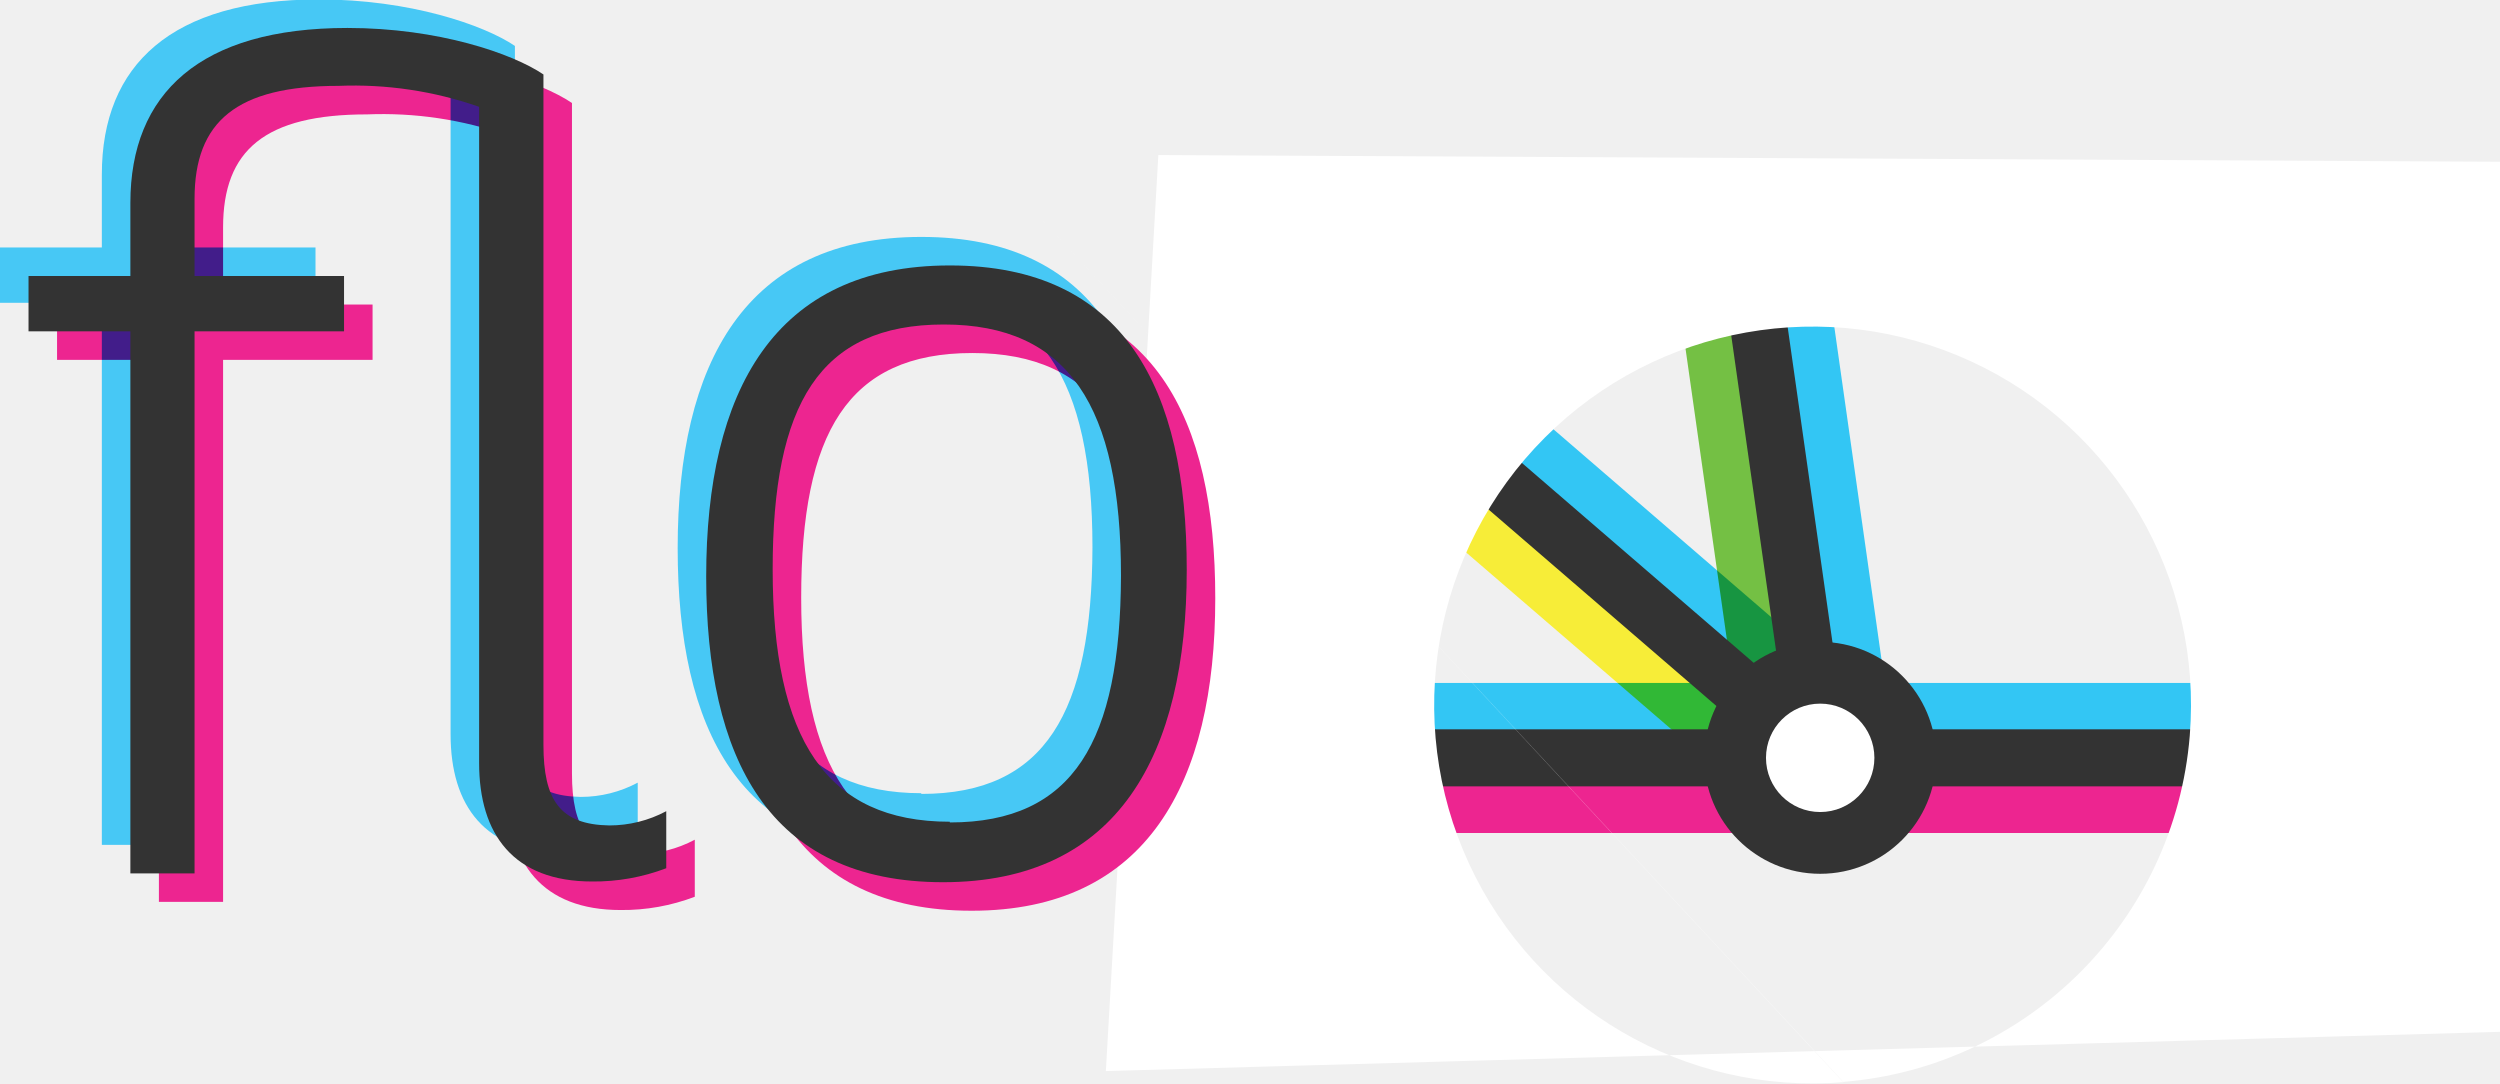
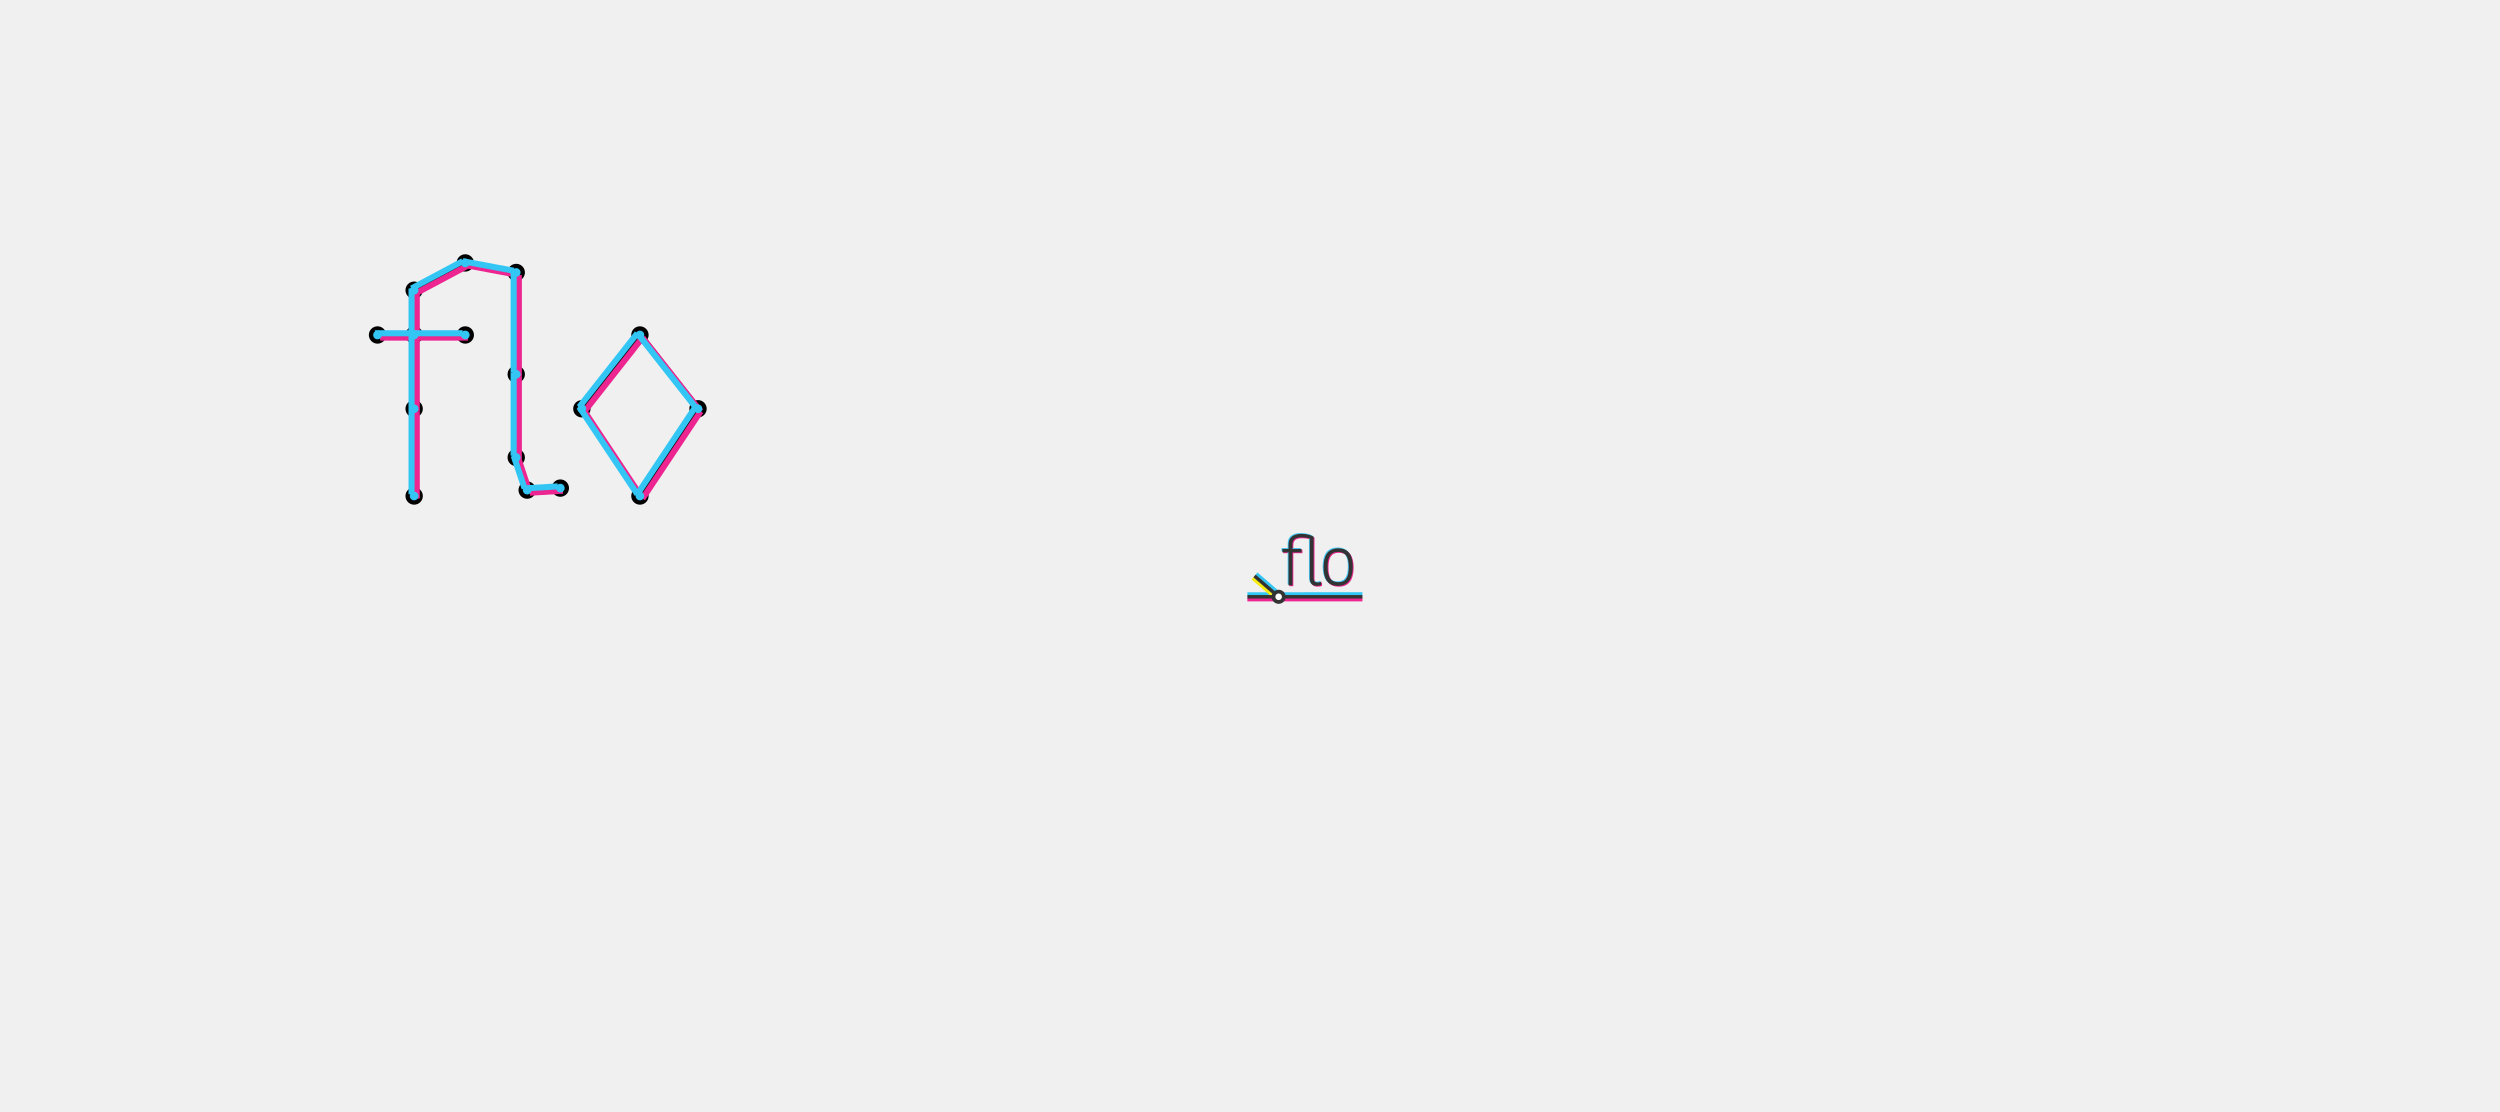
- <svg xmlns="http://www.w3.org/2000/svg" width="175.27" height="75.94" viewBox="0 0 175.27 75.94">
-   <defs>
-     <style>.cls-1{isolation:isolate;}.cls-2,.cls-3,.cls-4,.cls-5,.cls-6{fill:none;stroke-miterlimit:10;stroke-width:4px;}.cls-2{stroke:#ed2590;}.cls-2,.cls-3,.cls-4,.cls-5,.cls-9{mix-blend-mode:multiply;}.cls-3{stroke:#f7ed38;}.cls-4{stroke:#33c6f4;}.cls-5{stroke:#74c044;}.cls-6{stroke:#333;}.cls-7{fill:#333;}.cls-8{fill:#fff;}.cls-10{fill:#ed2590;}.cls-11{fill:#47c8f5;}</style>
-   </defs>
-   <g class="cls-1">
-     <g id="flo">
-       <line class="cls-2" x1="172.76" y1="56.4" x2="80.62" y2="56.4" />
-       <line class="cls-3" x1="125.46" y1="55.63" x2="94.93" y2="29.32" />
-       <line class="cls-4" x1="172.76" y1="49.88" x2="80.62" y2="49.88" />
-       <line class="cls-4" x1="129.71" y1="50.68" x2="99.21" y2="24.37" />
-       <line class="cls-4" x1="131.21" y1="55.54" x2="125.55" y2="15.66" />
-       <line class="cls-5" x1="124.74" y1="56.47" x2="119.07" y2="16.57" />
-       <line class="cls-6" x1="172.76" y1="53.13" x2="80.62" y2="53.13" />
-       <line class="cls-6" x1="127.61" y1="53.13" x2="97.1" y2="26.82" />
-       <line class="cls-6" x1="128.01" y1="56" x2="122.34" y2="16.11" />
-       <circle class="cls-7" cx="127.61" cy="53.13" r="8.13" />
-       <circle class="cls-8" cx="127.61" cy="53.13" r="3.8" />
-       <path class="cls-8" d="M1556.38,623.92l-3.68,64.23,97.75-2.75v-61l-94.07-.47m-12.37,0,60.39,65a26.53,26.53,0,1,1,24.29-24.29A26.53,26.53,0,0,1,1604.4,688.91Z" transform="translate(-1475.17 -613.06)" />
-       <g id="magenta" class="cls-9">
-         <path class="cls-10" d="M1515.27,667.28v-47c-2.17-1.47-7.37-3.26-13.74-3.26-10.32,0-15.22,4.58-15.22,12.27v5.12h-7.14v3.88h7.14v38h4.5v-38h10.48v-3.88h-10.48V629c0-5.43,2.95-7.92,10.09-7.92a26.57,26.57,0,0,1,9.86,1.47v46c0,5,2.41,8.31,7.92,8.31a14.2,14.2,0,0,0,5.2-.93v-4a8.47,8.47,0,0,1-4,1C1516.44,672.87,1515.27,671.16,1515.27,667.28Z" transform="translate(-1475.17 -613.06)" />
-         <path class="cls-10" d="M1543.76,633.67c-12.34,0-17.08,8.85-17.08,21.81,0,12.73,4.35,21.43,16.61,21.43s17.08-8.93,17.08-21.89C1560.38,642.29,1556,633.67,1543.76,633.67Zm0,39c-8.69,0-12.42-5.82-12.42-17.7,0-11.57,3.26-17.16,12-17.16s12.42,5.74,12.42,17.62C1555.72,667,1552.46,672.72,1543.76,672.72Z" transform="translate(-1475.17 -613.06)" />
+ <svg xmlns="http://www.w3.org/2000/svg" version="1.1" id="flo" x="0px" y="0px" viewBox="0 0 2880 1280" style="enable-background:new 0 0 2880 1280;" xml:space="preserve">
+   <style type="text/css">
+ 	.st0{fill:none;stroke:#ED2590;stroke-width:4;stroke-miterlimit:10;}
+ 	.st1{fill:none;stroke:#33C6F4;stroke-width:4;stroke-miterlimit:10;}
+ 	.st2{fill:none;stroke:#F6EC13;stroke-width:4;stroke-miterlimit:10;}
+ 	.st3{display:none;}
+ 	.st4{display:inline;fill:none;stroke:#33C6F4;stroke-width:4;stroke-miterlimit:10;}
+ 	.st5{display:inline;fill:none;stroke:#74C044;stroke-width:4;stroke-miterlimit:10;}
+ 	.st6{fill:none;stroke:#333333;stroke-width:4;stroke-miterlimit:10;}
+ 	.st7{display:none;fill:none;stroke:#333333;stroke-width:4;stroke-miterlimit:10;}
+ 	.st8{fill:#333333;}
+ 	.st9{fill:#FFFFFF;}
+ 	.st10{fill:#ED2590;}
+ 	.st11{fill:#47C8F5;}
+ 	.st12{fill:none;stroke:#000000;stroke-width:7;stroke-miterlimit:10;}
+ 	.st13{fill:none;stroke:#ED2590;stroke-width:7;stroke-miterlimit:10;}
+ 	.st14{fill:none;stroke:#33C6F4;stroke-width:7;stroke-miterlimit:10;}
+ 	.st15{fill:#33C6F4;}
+ </style>
+   <g>
+     <g>
+       <g>
+         <g>
+           <line class="st0" x1="1569.5" y1="690.8" x2="1437" y2="690.8" />
+           <line class="st1" x1="1569.5" y1="684.2" x2="1437" y2="684.3" />
+         </g>
+         <g>
+           <line class="st2" x1="1470.9" y1="690" x2="1443" y2="666" />
+           <line class="st1" x1="1475.1" y1="685.1" x2="1447.3" y2="661" />
+         </g>
+         <g class="st3">
+           <line class="st4" x1="1476.6" y1="689.9" x2="1471" y2="650" />
+           <line class="st5" x1="1470.2" y1="690.9" x2="1464.5" y2="651" />
+         </g>
      </g>
-       <g id="cyan" class="cls-9">
-         <path class="cls-11" d="M1511.27,663.28v-47c-2.17-1.47-7.37-3.26-13.74-3.26-10.32,0-15.22,4.58-15.22,12.27v5.12h-7.14v3.88h7.14v38h4.5v-38h10.48v-3.88h-10.48V625c0-5.43,2.95-7.92,10.09-7.92a26.57,26.57,0,0,1,9.86,1.47v46c0,5,2.41,8.31,7.92,8.31a14.2,14.2,0,0,0,5.2-.93v-4a8.47,8.47,0,0,1-4,1C1512.44,668.87,1511.27,667.16,1511.27,663.28Z" transform="translate(-1475.17 -613.06)" />
-         <path class="cls-11" d="M1539.76,629.67c-12.34,0-17.08,8.85-17.08,21.81,0,12.73,4.35,21.43,16.61,21.43s17.08-8.93,17.08-21.89C1556.38,638.29,1552,629.67,1539.76,629.67Zm0,39c-8.69,0-12.42-5.82-12.42-17.7,0-11.57,3.26-17.16,12-17.16s12.42,5.74,12.42,17.62C1551.72,663,1548.46,668.72,1539.76,668.72Z" transform="translate(-1475.17 -613.06)" />
+       <g>
+         <line class="st6" x1="1569.5" y1="687.5" x2="1437" y2="687.5" />
+         <line class="st6" x1="1473" y1="687.5" x2="1445.2" y2="663.5" />
+         <line class="st7" x1="1473.4" y1="690.4" x2="1467.8" y2="650.5" />
      </g>
-       <g id="black">
-         <path class="cls-7" d="M1513.27,665.28v-47c-2.17-1.47-7.37-3.26-13.74-3.26-10.32,0-15.22,4.58-15.22,12.27v5.12h-7.14v3.88h7.14v38h4.5v-38h10.48v-3.88h-10.48V627c0-5.43,2.95-7.92,10.09-7.92a26.57,26.57,0,0,1,9.86,1.47v46c0,5,2.41,8.31,7.92,8.31a14.2,14.2,0,0,0,5.2-.93v-4a8.47,8.47,0,0,1-4,1C1514.44,670.87,1513.27,669.16,1513.27,665.28Z" transform="translate(-1475.17 -613.06)" />
-         <path class="cls-7" d="M1541.76,631.67c-12.34,0-17.08,8.85-17.08,21.81,0,12.73,4.35,21.43,16.61,21.43s17.08-8.93,17.08-21.89C1558.38,640.29,1554,631.67,1541.76,631.67Zm0,39c-8.69,0-12.42-5.82-12.42-17.7,0-11.57,3.26-17.16,12-17.16s12.42,5.74,12.42,17.62C1553.72,665,1550.46,670.72,1541.76,670.72Z" transform="translate(-1475.17 -613.06)" />
-       </g>
+       <circle class="st8" cx="1473" cy="687.5" r="8.1" />
+       <circle class="st9" cx="1473" cy="687.5" r="3.8" />
+     </g>
+   </g>
+   <g>
+     <g id="magenta">
+       <path class="st10" d="M1514.3,666.3v-47c-2.2-1.5-7.4-3.3-13.7-3.3c-10.3,0-15.2,4.6-15.2,12.3v5.1h-7.1v3.9h7.1v38h4.5v-38h10.5    v-3.9h-10.5V628c0-5.4,2.9-7.9,10.1-7.9c4.5,0,7.5,0.5,9.9,1.5v46c0,5,2.4,8.3,7.9,8.3c1.4,0,3.6-0.2,5.2-0.9v-4    c-0.9,0.5-2.3,1-4,1C1515.4,671.9,1514.3,670.2,1514.3,666.3z" />
+       <path class="st10" d="M1542.8,632.7c-12.3,0-17.1,8.8-17.1,21.8c0,12.7,4.3,21.4,16.6,21.4c12.3,0,17.1-8.9,17.1-21.9    C1559.4,641.3,1555,632.7,1542.8,632.7z M1542.8,671.7c-8.7,0-12.4-5.8-12.4-17.7c0-11.6,3.3-17.2,12-17.2    c8.7,0,12.4,5.7,12.4,17.6C1554.7,666,1551.5,671.7,1542.8,671.7z" />
+     </g>
+     <g id="cyan">
+       <path class="st11" d="M1512.3,664.3v-47c-2.2-1.5-7.4-3.3-13.7-3.3c-10.3,0-15.2,4.6-15.2,12.3v5.1h-7.1v3.9h7.1v38h4.5v-38h10.5    v-3.9h-10.5V626c0-5.4,2.9-7.9,10.1-7.9c4.5,0,7.5,0.5,9.9,1.5v46c0,5,2.4,8.3,7.9,8.3c1.4,0,3.6-0.2,5.2-0.9v-4    c-0.9,0.5-2.3,1-4,1C1513.4,669.9,1512.3,668.2,1512.3,664.3z" />
+       <path class="st11" d="M1540.8,630.7c-12.3,0-17.1,8.8-17.1,21.8c0,12.7,4.3,21.4,16.6,21.4c12.3,0,17.1-8.9,17.1-21.9    C1557.4,639.3,1553,630.7,1540.8,630.7z M1540.8,669.7c-8.7,0-12.4-5.8-12.4-17.7c0-11.6,3.3-17.2,12-17.2    c8.7,0,12.4,5.7,12.4,17.6C1552.7,664,1549.5,669.7,1540.8,669.7z" />
+     </g>
+     <g id="black">
+       <path class="st8" d="M1513.3,665.3v-47c-2.2-1.5-7.4-3.3-13.7-3.3c-10.3,0-15.2,4.6-15.2,12.3v5.1h-7.1v3.9h7.1v38h4.5v-38h10.5    v-3.9h-10.5V627c0-5.4,2.9-7.9,10.1-7.9c4.5,0,7.5,0.5,9.9,1.5v46c0,5,2.4,8.3,7.9,8.3c1.4,0,3.6-0.2,5.2-0.9v-4    c-0.9,0.5-2.3,1-4,1C1514.4,670.9,1513.3,669.2,1513.3,665.3z" />
+       <path class="st8" d="M1541.8,631.7c-12.3,0-17.1,8.8-17.1,21.8c0,12.7,4.3,21.4,16.6,21.4c12.3,0,17.1-8.9,17.1-21.9    C1558.4,640.3,1554,631.7,1541.8,631.7z M1541.8,670.7c-8.7,0-12.4-5.8-12.4-17.7c0-11.6,3.3-17.2,12-17.2    c8.7,0,12.4,5.7,12.4,17.6C1553.7,665,1550.5,670.7,1541.8,670.7z" />
+     </g>
+   </g>
+   <g>
+     <g>
+       <circle cx="477.1" cy="334.3" r="10" />
+       <circle cx="737.2" cy="385.9" r="10" />
+       <circle cx="737.2" cy="571.4" r="10" />
+       <circle cx="670.3" cy="470.9" r="10" />
+       <circle cx="804.1" cy="470.9" r="10" />
+       <circle cx="536" cy="302.9" r="10" />
+       <circle cx="594.7" cy="313.9" r="10" />
+       <circle cx="594.7" cy="431.2" r="10" />
+       <circle cx="594.7" cy="527" r="10" />
+       <circle cx="607.3" cy="564.6" r="10" />
+       <circle cx="645.5" cy="562.3" r="10" />
+       <circle cx="477.1" cy="385.9" r="10" />
+       <circle cx="477.1" cy="470.9" r="10" />
+       <circle cx="477.1" cy="571.4" r="10" />
+       <circle cx="434.9" cy="385.9" r="10" />
+       <circle cx="536" cy="385.9" r="10" />
+     </g>
+     <g>
+       <line class="st12" x1="477.1" y1="334.3" x2="477.1" y2="385.9" />
+       <line class="st12" x1="477.1" y1="385.9" x2="434.9" y2="385.9" />
+       <line class="st12" x1="536" y1="385.9" x2="477.1" y2="385.9" />
+       <line class="st12" x1="477.1" y1="470.9" x2="477.1" y2="385.9" />
+       <line class="st12" x1="477.1" y1="571.4" x2="477.1" y2="470.9" />
+       <line class="st12" x1="477.1" y1="334.3" x2="536" y2="302.9" />
+       <line class="st12" x1="594.7" y1="313.9" x2="536" y2="302.9" />
+       <line class="st12" x1="594.7" y1="431.2" x2="594.7" y2="313.9" />
+       <line class="st12" x1="594.7" y1="527" x2="594.7" y2="431.2" />
+       <line class="st12" x1="607.3" y1="564.6" x2="594.7" y2="527" />
+       <line class="st12" x1="645.5" y1="562.3" x2="607.3" y2="564.6" />
+       <line class="st12" x1="670.3" y1="470.9" x2="737.2" y2="385.9" />
+       <line class="st12" x1="737.2" y1="571.4" x2="670.3" y2="470.9" />
+       <line class="st12" x1="804.1" y1="470.9" x2="737.2" y2="571.4" />
+       <line class="st12" x1="737.2" y1="385.9" x2="804.1" y2="470.9" />
+     </g>
+     <g>
+       <line class="st13" x1="480.1" y1="337.3" x2="480.1" y2="388.9" />
+       <line class="st13" x1="480.1" y1="388.9" x2="437.9" y2="388.9" />
+       <line class="st13" x1="539" y1="388.9" x2="480.1" y2="388.9" />
+       <line class="st13" x1="480.1" y1="473.9" x2="480.1" y2="388.9" />
+       <line class="st13" x1="480.1" y1="574.4" x2="480.1" y2="473.9" />
+       <line class="st13" x1="480.1" y1="337.3" x2="539" y2="305.9" />
+       <line class="st13" x1="597.7" y1="316.9" x2="539" y2="305.9" />
+       <line class="st13" x1="597.7" y1="434.2" x2="597.7" y2="316.9" />
+       <line class="st13" x1="597.7" y1="530" x2="597.7" y2="434.2" />
+       <line class="st13" x1="610.3" y1="567.6" x2="597.7" y2="530" />
+       <line class="st13" x1="648.5" y1="565.3" x2="610.3" y2="567.6" />
+       <line class="st13" x1="673.3" y1="473.9" x2="740.2" y2="388.9" />
+       <line class="st13" x1="740.2" y1="574.4" x2="673.3" y2="473.9" />
+       <line class="st13" x1="807.1" y1="473.9" x2="740.2" y2="574.4" />
+       <line class="st13" x1="740.2" y1="388.9" x2="807.1" y2="473.9" />
+     </g>
+     <g>
+       <line class="st14" x1="474.1" y1="332.3" x2="474.1" y2="383.9" />
+       <line class="st14" x1="474.1" y1="383.9" x2="431.9" y2="383.9" />
+       <line class="st14" x1="533" y1="383.9" x2="474.1" y2="383.9" />
+       <line class="st14" x1="474.1" y1="468.9" x2="474.1" y2="383.9" />
+       <line class="st14" x1="474.1" y1="569.4" x2="474.1" y2="468.9" />
+       <line class="st14" x1="474.1" y1="332.3" x2="533" y2="300.9" />
+       <line class="st14" x1="591.7" y1="311.9" x2="533" y2="300.9" />
+       <line class="st14" x1="591.7" y1="429.2" x2="591.7" y2="311.9" />
+       <line class="st14" x1="591.7" y1="525" x2="591.7" y2="429.2" />
+       <line class="st14" x1="604.3" y1="562.6" x2="591.7" y2="525" />
+       <line class="st14" x1="642.5" y1="560.3" x2="604.3" y2="562.6" />
+       <line class="st14" x1="667.3" y1="468.9" x2="734.2" y2="383.9" />
+       <line class="st14" x1="734.2" y1="569.4" x2="667.3" y2="468.9" />
+       <line class="st14" x1="801.1" y1="468.9" x2="734.2" y2="569.4" />
+       <line class="st14" x1="734.2" y1="383.9" x2="801.1" y2="468.9" />
+     </g>
+     <g>
+       <circle class="st15" cx="477.1" cy="334.3" r="5" />
+       <circle class="st15" cx="737.2" cy="385.9" r="5" />
+       <circle class="st15" cx="737.2" cy="571.4" r="5" />
+       <circle class="st15" cx="670.3" cy="470.9" r="5" />
+       <circle class="st15" cx="804.1" cy="470.9" r="5" />
+       <circle class="st15" cx="536" cy="302.9" r="5" />
+       <circle class="st15" cx="594.7" cy="313.9" r="5" />
+       <circle class="st15" cx="594.7" cy="431.2" r="5" />
+       <circle class="st15" cx="594.7" cy="527" r="5" />
+       <circle class="st15" cx="607.3" cy="564.6" r="5" />
+       <circle class="st15" cx="645.5" cy="562.3" r="5" />
+       <circle class="st15" cx="477.1" cy="385.9" r="5" />
+       <circle class="st15" cx="477.1" cy="470.9" r="5" />
+       <circle class="st15" cx="477.1" cy="571.4" r="5" />
+       <circle class="st15" cx="434.9" cy="385.9" r="5" />
+       <circle class="st15" cx="536" cy="385.9" r="5" />
    </g>
  </g>
</svg>
